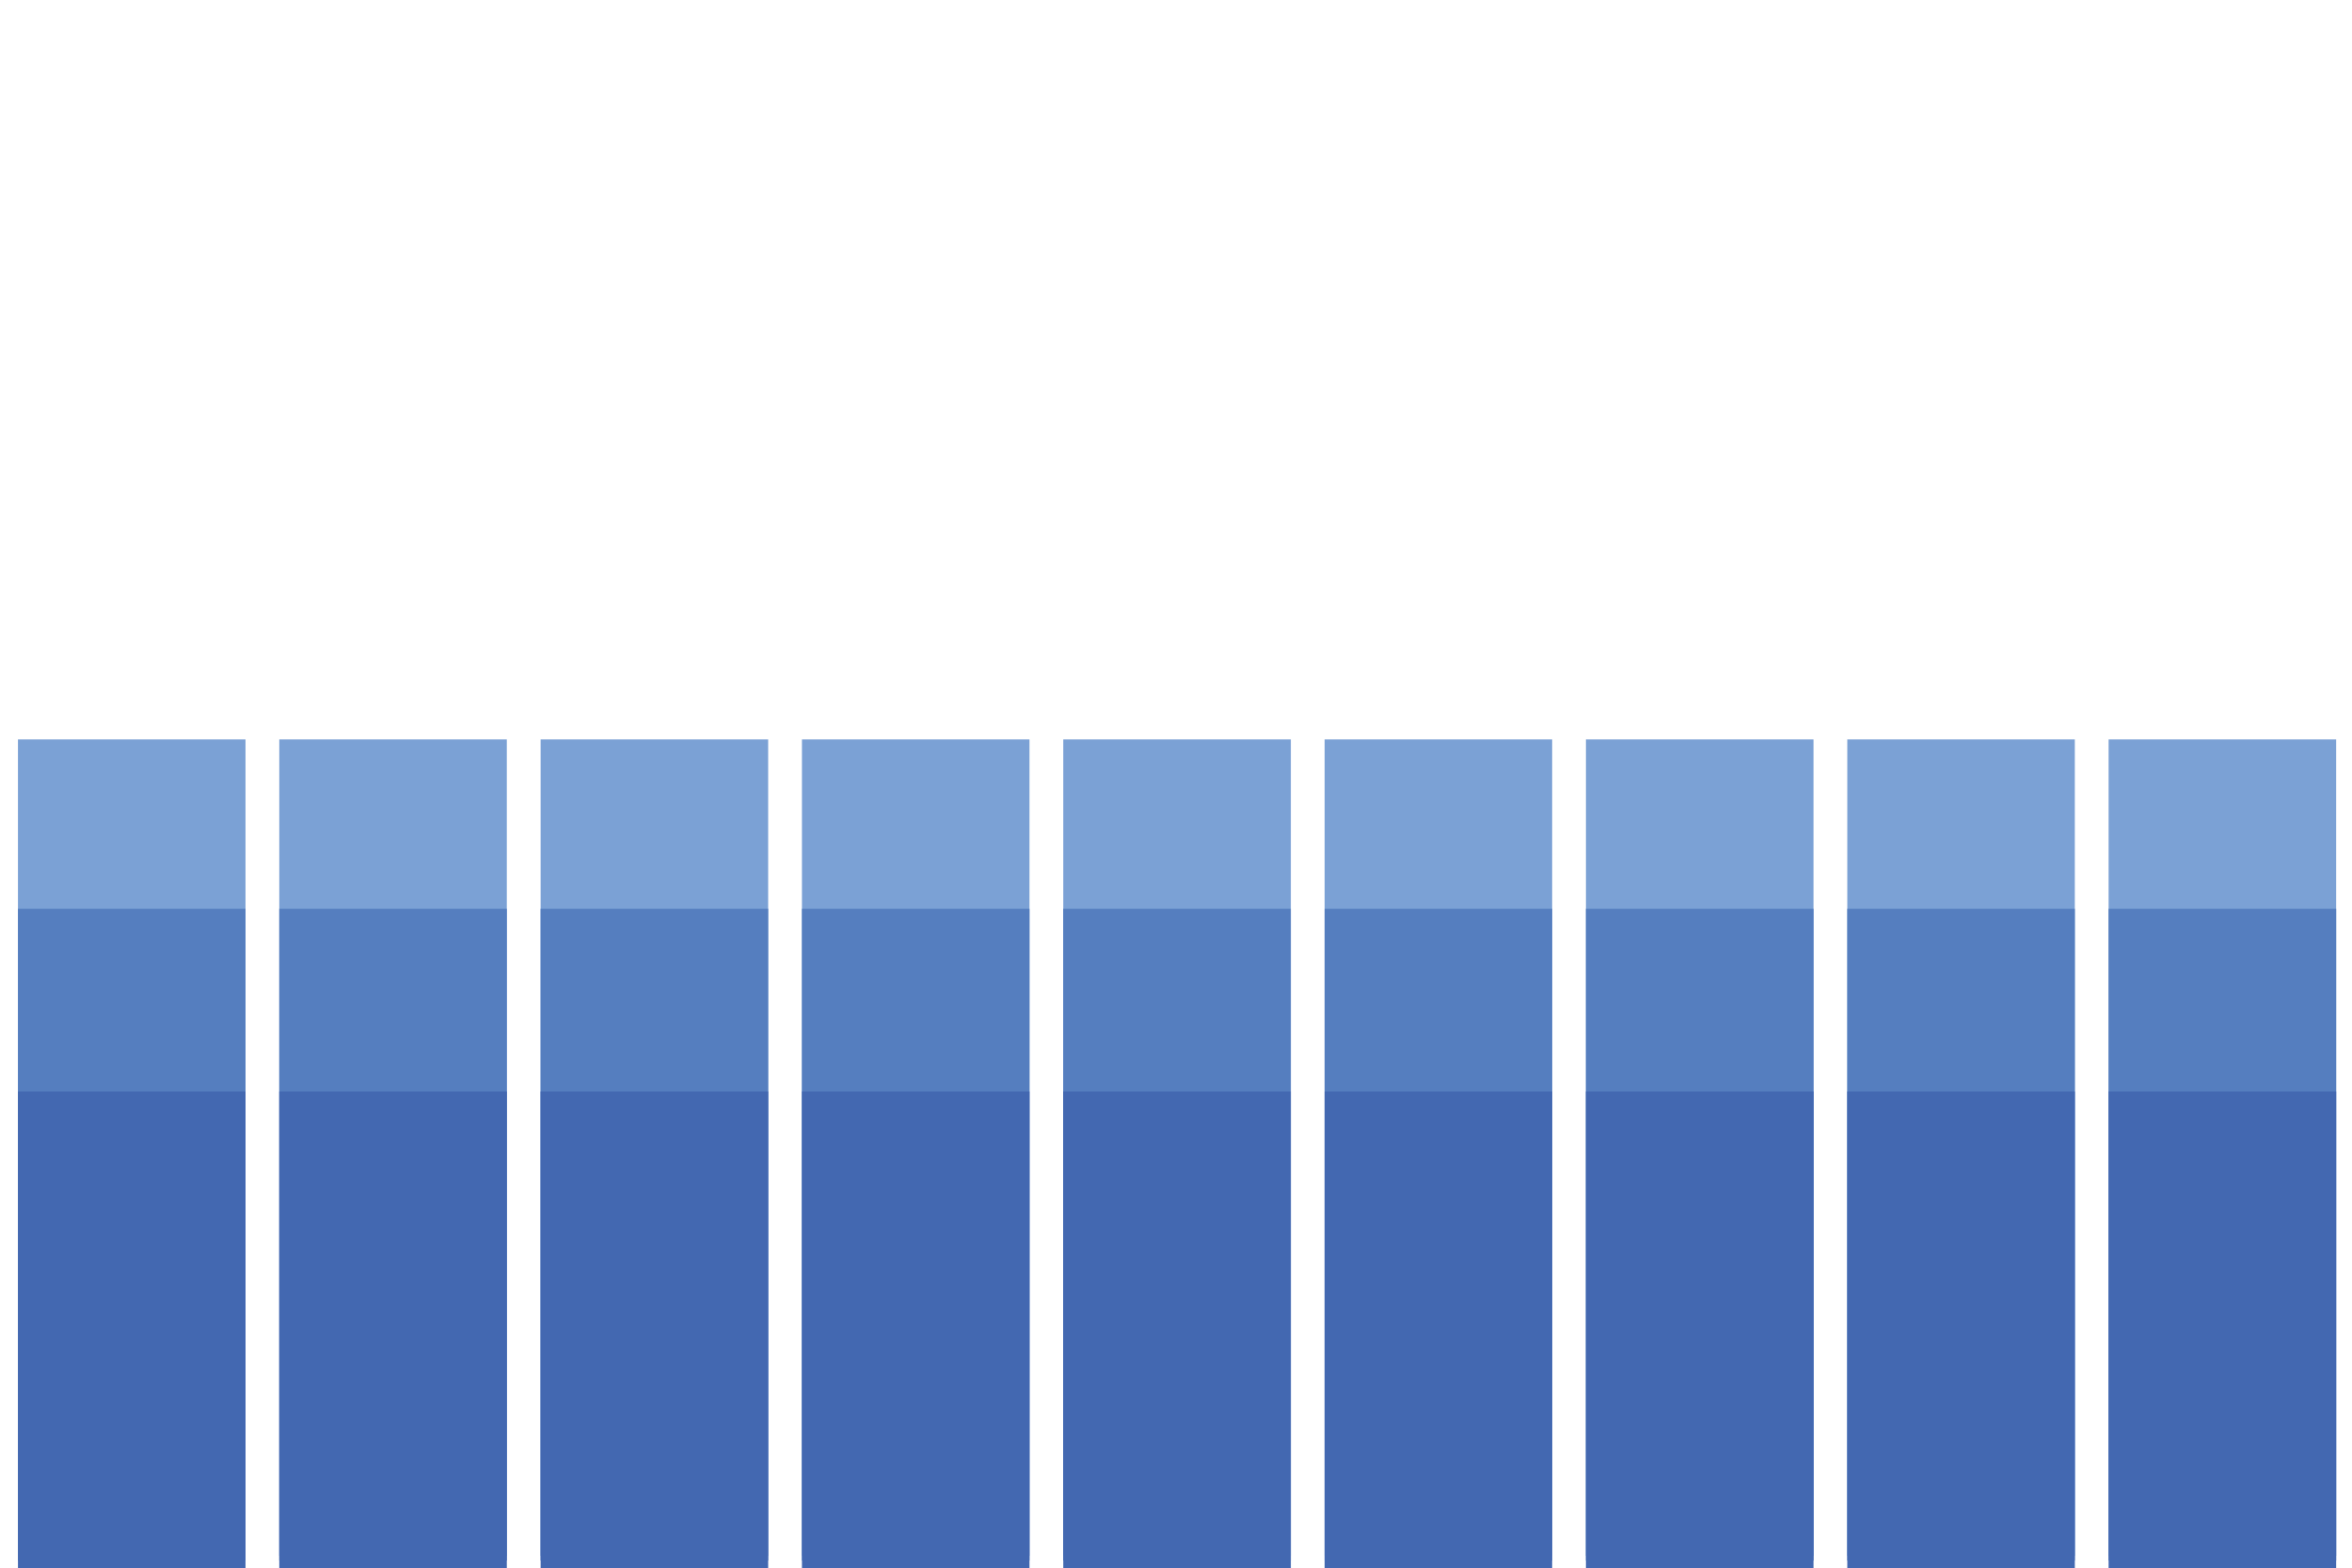
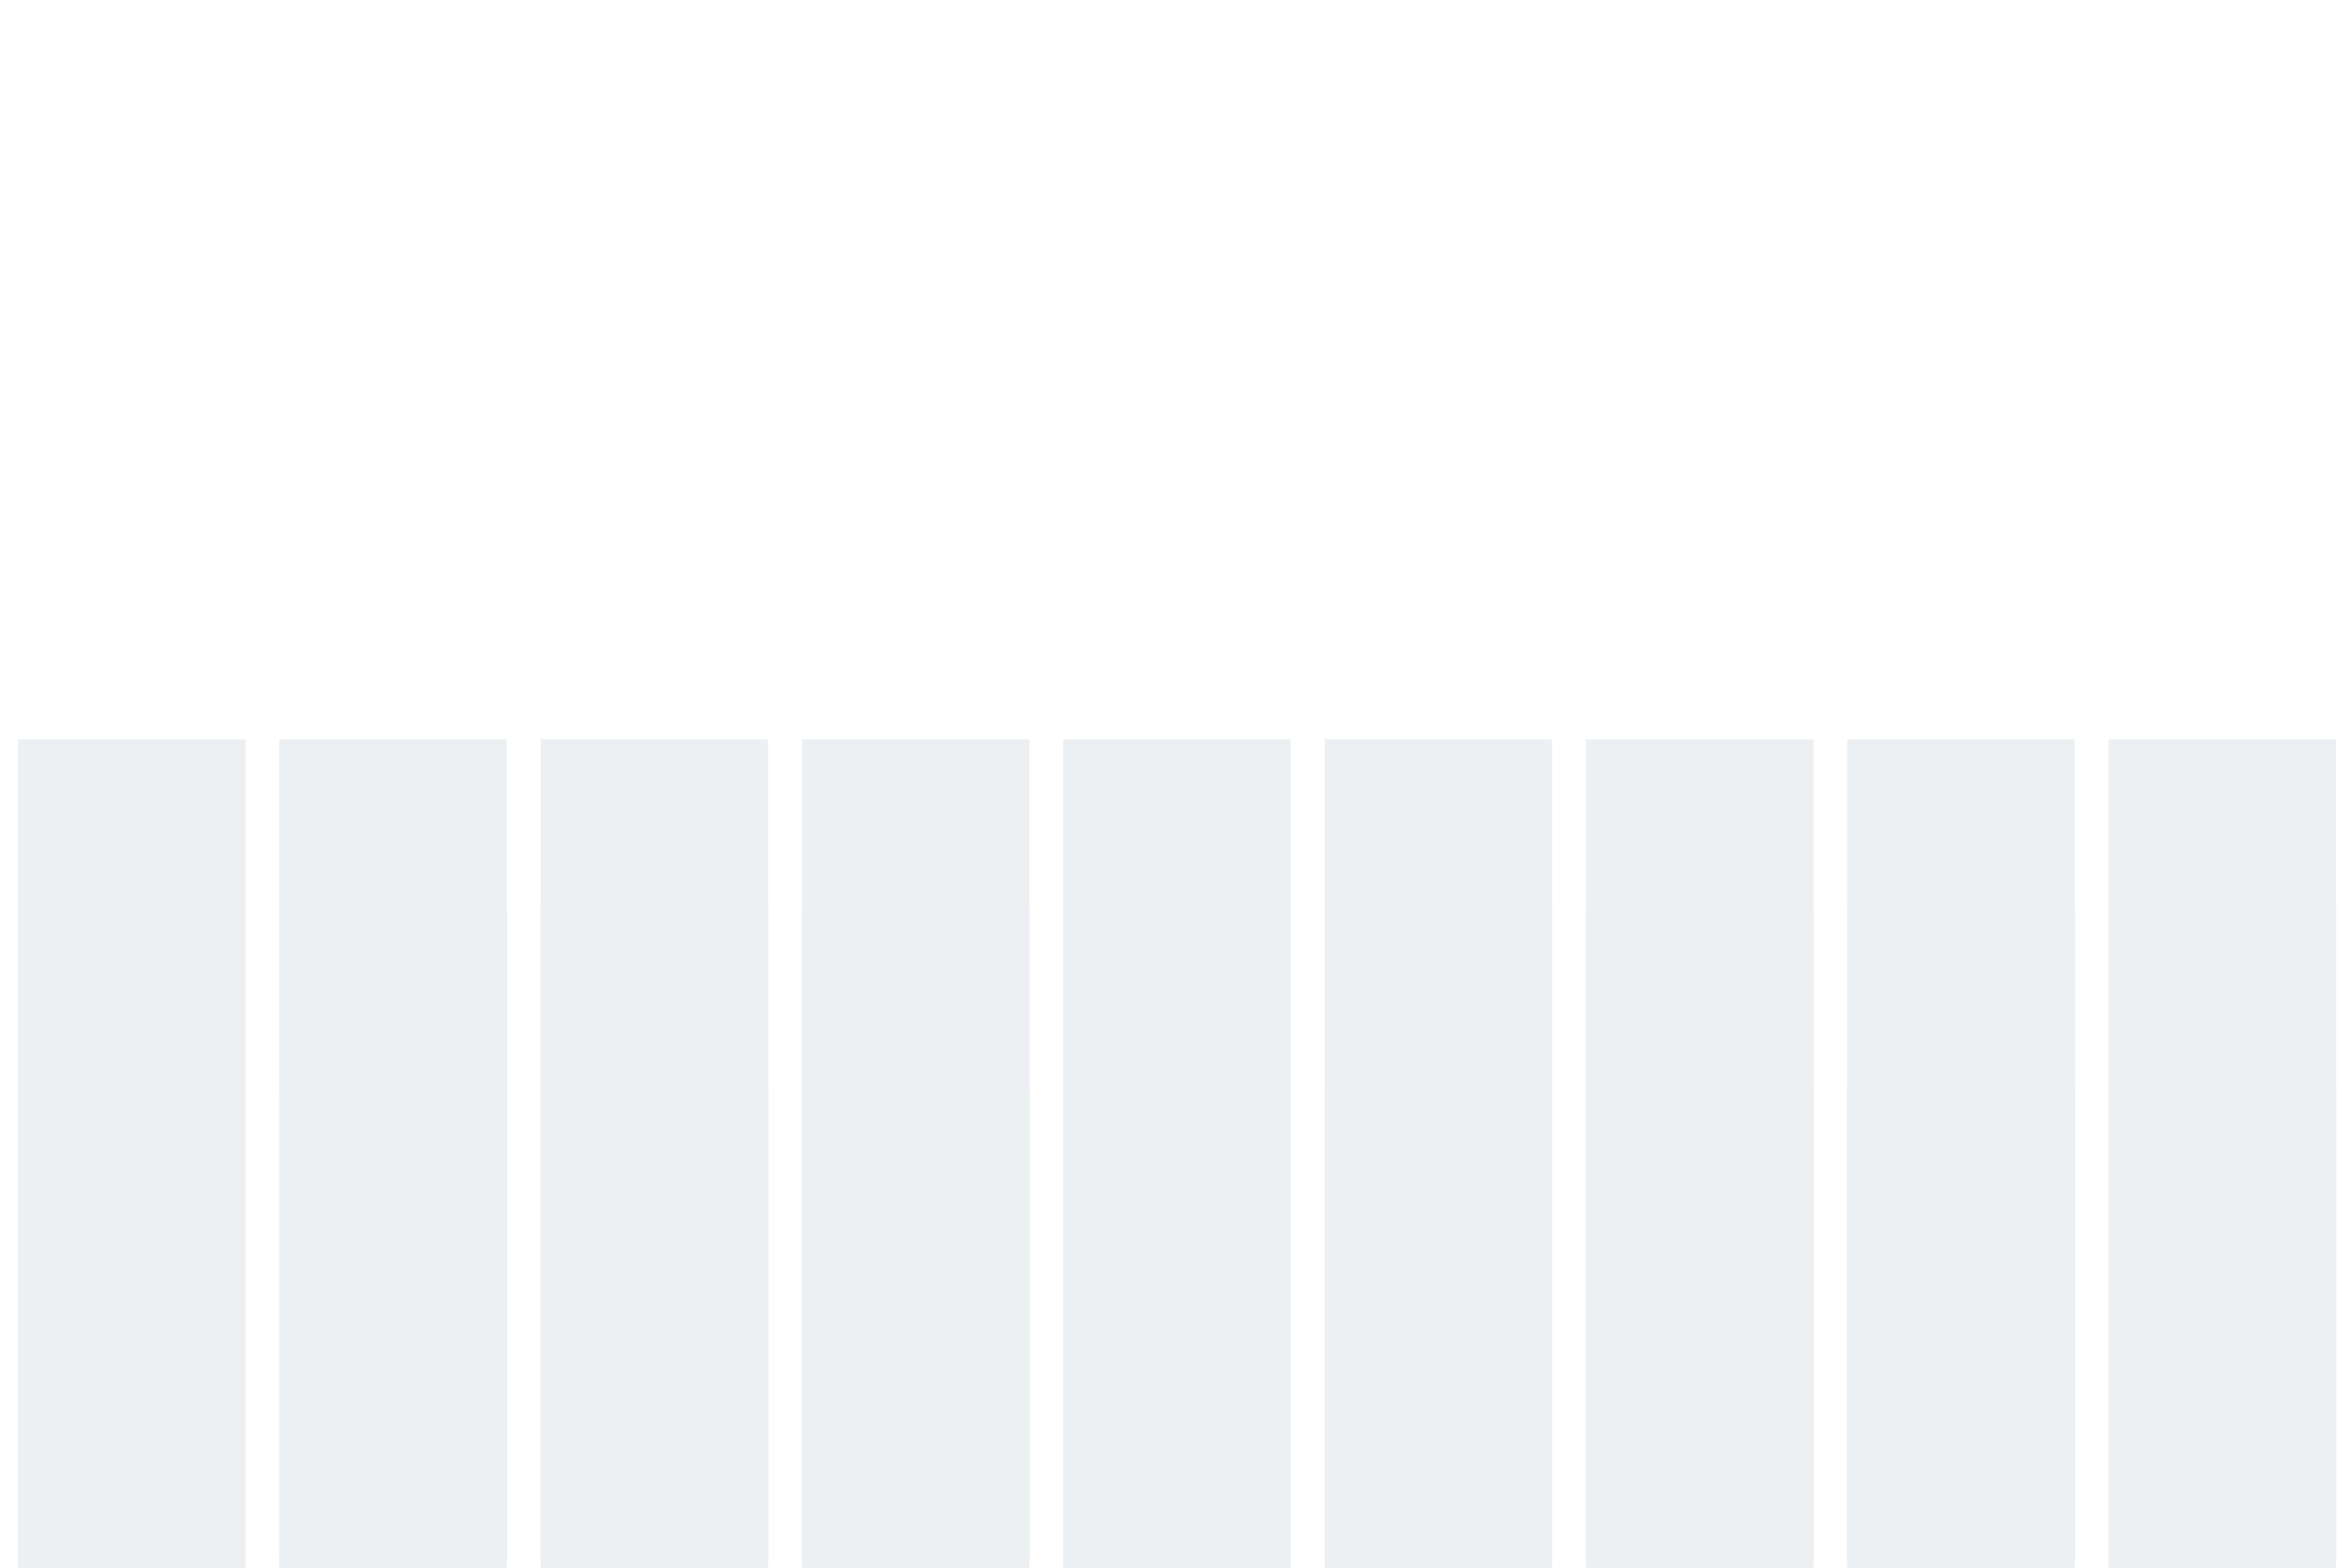
<svg xmlns="http://www.w3.org/2000/svg" version="1.1" x="0px" y="0px" width="1800px" height="1200px" viewBox="0 0 1800 1200" enable-background="new 0 0 1800 1200" xml:space="preserve">
  <g id="Group-9">
-     <rect x="1613.735" y="566.001" fill="#7BA1D5" width="174.144" height="624.894">
+     <rect x="1613.735" y="566.001" fill="#ecf0f3" width="174.144" height="624.894">
      <animateTransform attributeName="transform" attributeType="XML" type="translate" dur="2.25s" values="0,150;0,-150;0,150;" repeatCount="indefinite" />
    </rect>
-     <rect x="1613.735" y="695.632" fill="#557EBF" width="174.144" height="498.918">
+     <rect x="1613.735" y="695.632" fill="#ecf0f3" width="174.144" height="498.918">
      <animateTransform attributeName="transform" attributeType="XML" type="translate" dur="2.25s" values="0,150;0,-150;0,150;" repeatCount="indefinite" />
    </rect>
-     <rect x="1613.735" y="835.534" fill="#4368B1" width="174.144" height="364.829">
+     <rect x="1613.735" y="835.534" fill="#ecf0f3" width="174.144" height="364.829">
      <animateTransform attributeName="transform" attributeType="XML" type="translate" dur="4s" values="0,50;0,0;0,50;" repeatCount="indefinite" />
    </rect>
  </g>
  <g id="Group-8">
-     <rect x="1413.735" y="566.001" fill="#7BA1D5" width="174.144" height="624.894">
+     <rect x="1413.735" y="566.001" fill="#ecf0f3" width="174.144" height="624.894">
      <animateTransform attributeName="transform" attributeType="XML" type="translate" dur="2.5s" values="0,170;0,-170;0,170;" repeatCount="indefinite" />
    </rect>
-     <rect x="1413.735" y="695.632" fill="#557EBF" width="174.144" height="498.918">
+     <rect x="1413.735" y="695.632" fill="#ecf0f3" width="174.144" height="498.918">
      <animateTransform attributeName="transform" attributeType="XML" type="translate" dur="2.5s" values="0,170;0,-170;0,170;" repeatCount="indefinite" />
    </rect>
-     <rect x="1413.735" y="835.534" fill="#4368B1" width="174.144" height="364.829">
+     <rect x="1413.735" y="835.534" fill="#ecf0f3" width="174.144" height="364.829">
      <animateTransform attributeName="transform" attributeType="XML" type="translate" dur="4s" values="0,50;0,0;0,50;" repeatCount="indefinite" />
    </rect>
  </g>
  <g id="Group-7">
-     <rect x="1213.735" y="566.001" fill="#7BA1D5" width="174.144" height="624.894">
+     <rect x="1213.735" y="566.001" fill="#ecf0f3" width="174.144" height="624.894">
      <animateTransform attributeName="transform" attributeType="XML" type="translate" dur="2.75s" values="0,120;0,-120;0,120;" repeatCount="indefinite" />
    </rect>
-     <rect x="1213.735" y="695.632" fill="#557EBF" width="174.144" height="498.918">
+     <rect x="1213.735" y="695.632" fill="#ecf0f3" width="174.144" height="498.918">
      <animateTransform attributeName="transform" attributeType="XML" type="translate" dur="2.75s" values="0,120;0,-120;0,120;" repeatCount="indefinite" />
    </rect>
-     <rect x="1213.735" y="835.534" fill="#4368B1" width="174.144" height="364.829">
+     <rect x="1213.735" y="835.534" fill="#ecf0f3" width="174.144" height="364.829">
      <animateTransform attributeName="transform" attributeType="XML" type="translate" dur="4s" values="0,50;0,0;0,50;" repeatCount="indefinite" />
    </rect>
  </g>
  <g id="Group-6">
-     <rect x="1013.735" y="566.001" fill="#7BA1D5" width="174.144" height="624.894">
+     <rect x="1013.735" y="566.001" fill="#ecf0f3" width="174.144" height="624.894">
      <animateTransform attributeName="transform" attributeType="XML" type="translate" dur="3s" values="0,190;0,-190;0,190;" repeatCount="indefinite" />
    </rect>
-     <rect x="1013.735" y="695.632" fill="#557EBF" width="174.144" height="498.918">
+     <rect x="1013.735" y="695.632" fill="#ecf0f3" width="174.144" height="498.918">
      <animateTransform attributeName="transform" attributeType="XML" type="translate" dur="3s" values="0,190;0,-190;0,190;" repeatCount="indefinite" />
    </rect>
-     <rect x="1013.735" y="835.534" fill="#4368B1" width="174.144" height="364.829">
+     <rect x="1013.735" y="835.534" fill="#ecf0f3" width="174.144" height="364.829">
      <animateTransform attributeName="transform" attributeType="XML" type="translate" dur="4s" values="0,50;0,0;0,50;" repeatCount="indefinite" />
    </rect>
  </g>
  <g id="Group-5">
-     <rect x="813.735" y="566.001" fill="#7BA1D5" width="174.144" height="624.894">
+     <rect x="813.735" y="566.001" fill="#ecf0f3" width="174.144" height="624.894">
      <animateTransform attributeName="transform" attributeType="XML" type="translate" dur="2.25s" values="0,180;0,-180;0,180;" repeatCount="indefinite" />
    </rect>
-     <rect x="813.735" y="695.632" fill="#557EBF" width="174.144" height="498.918">
+     <rect x="813.735" y="695.632" fill="#ecf0f3" width="174.144" height="498.918">
      <animateTransform attributeName="transform" attributeType="XML" type="translate" dur="2.25s" values="0,180;0,-180;0,180;" repeatCount="indefinite" />
    </rect>
-     <rect x="813.735" y="835.534" fill="#4368B1" width="174.144" height="364.829">
+     <rect x="813.735" y="835.534" fill="#ecf0f3" width="174.144" height="364.829">
      <animateTransform attributeName="transform" attributeType="XML" type="translate" dur="4s" values="0,50;0,0;0,50;" repeatCount="indefinite" />
    </rect>
  </g>
  <g id="Group-4">
-     <rect x="613.735" y="566.001" fill="#7BA1D5" width="174.144" height="624.894">
+     <rect x="613.735" y="566.001" fill="#ecf0f3" width="174.144" height="624.894">
      <animateTransform attributeName="transform" attributeType="XML" type="translate" dur="2.50s" values="0,160;0,-160;0,160;" repeatCount="indefinite" />
    </rect>
-     <rect x="613.735" y="695.632" fill="#557EBF" width="174.144" height="498.918">
+     <rect x="613.735" y="695.632" fill="#ecf0f3" width="174.144" height="498.918">
      <animateTransform attributeName="transform" attributeType="XML" type="translate" dur="2.50s" values="0,160;0,-160;0,160;" repeatCount="indefinite" />
    </rect>
-     <rect x="613.735" y="835.534" fill="#4368B1" width="174.144" height="364.829">
+     <rect x="613.735" y="835.534" fill="#ecf0f3" width="174.144" height="364.829">
      <animateTransform attributeName="transform" attributeType="XML" type="translate" dur="4s" values="0,50;0,0;0,50;" repeatCount="indefinite" />
    </rect>
  </g>
  <g id="Group-3">
-     <rect x="13.735" y="566.001" fill="#7BA1D5" width="174.144" height="624.894">
+     <rect x="13.735" y="566.001" fill="#ecf0f3" width="174.144" height="624.894">
      <animateTransform attributeName="transform" attributeType="XML" type="translate" dur="2.75s" values="0,150;0,-150;0,150;" repeatCount="indefinite" />
    </rect>
-     <rect x="13.735" y="695.632" fill="#557EBF" width="174.144" height="498.918">
+     <rect x="13.735" y="695.632" fill="#ecf0f3" width="174.144" height="498.918">
      <animateTransform attributeName="transform" attributeType="XML" type="translate" dur="2.75s" values="0,150;0,-150;0,150;" repeatCount="indefinite" />
    </rect>
-     <rect x="13.735" y="835.534" fill="#4368B1" width="174.144" height="364.829">
+     <rect x="13.735" y="835.534" fill="#ecf0f3" width="174.144" height="364.829">
      <animateTransform attributeName="transform" attributeType="XML" type="translate" dur="4s" values="0,50;0,0;0,50;" repeatCount="indefinite" />
    </rect>
  </g>
  <g id="Group-2">
-     <rect x="413.735" y="566.001" fill="#7BA1D5" width="174.144" height="624.894">
+     <rect x="413.735" y="566.001" fill="#ecf0f3" width="174.144" height="624.894">
      <animateTransform attributeName="transform" attributeType="XML" type="translate" dur="3s" values="0,200;0,-200;0,200;" repeatCount="indefinite" />
    </rect>
-     <rect x="413.735" y="695.632" fill="#557EBF" width="174.144" height="498.918">
+     <rect x="413.735" y="695.632" fill="#ecf0f3" width="174.144" height="498.918">
      <animateTransform attributeName="transform" attributeType="XML" type="translate" dur="3s" values="0,200;0,-200;0,200;" repeatCount="indefinite" />
    </rect>
-     <rect x="413.735" y="835.534" fill="#4368B1" width="174.144" height="364.829">
+     <rect x="413.735" y="835.534" fill="#ecf0f3" width="174.144" height="364.829">
      <animateTransform attributeName="transform" attributeType="XML" type="translate" dur="4s" values="0,50;0,0;0,50;" repeatCount="indefinite" />
    </rect>
  </g>
  <g id="Group-1">
-     <rect x="213.735" y="566.001" fill="#7BA1D5" width="174.144" height="624.894">
+     <rect x="213.735" y="566.001" fill="#ecf0f3" width="174.144" height="624.894">
      <animateTransform attributeName="transform" attributeType="XML" type="translate" dur="2s" values="0,100;0,-100;0,100;" repeatCount="indefinite" />
    </rect>
-     <rect x="213.735" y="695.632" fill="#557EBF" width="174.144" height="498.918">
+     <rect x="213.735" y="695.632" fill="#ecf0f3" width="174.144" height="498.918">
      <animateTransform attributeName="transform" attributeType="XML" type="translate" dur="2s" values="0,100;0,-100;0,100;" repeatCount="indefinite" />
    </rect>
-     <rect x="213.735" y="835.534" fill="#4368B1" width="174.144" height="364.829">
+     <rect x="213.735" y="835.534" fill="#ecf0f3" width="174.144" height="364.829">
      <animateTransform attributeName="transform" attributeType="XML" type="translate" dur="4s" values="0,50;0,0;0,50;" repeatCount="indefinite" />
    </rect>
  </g>
</svg>
